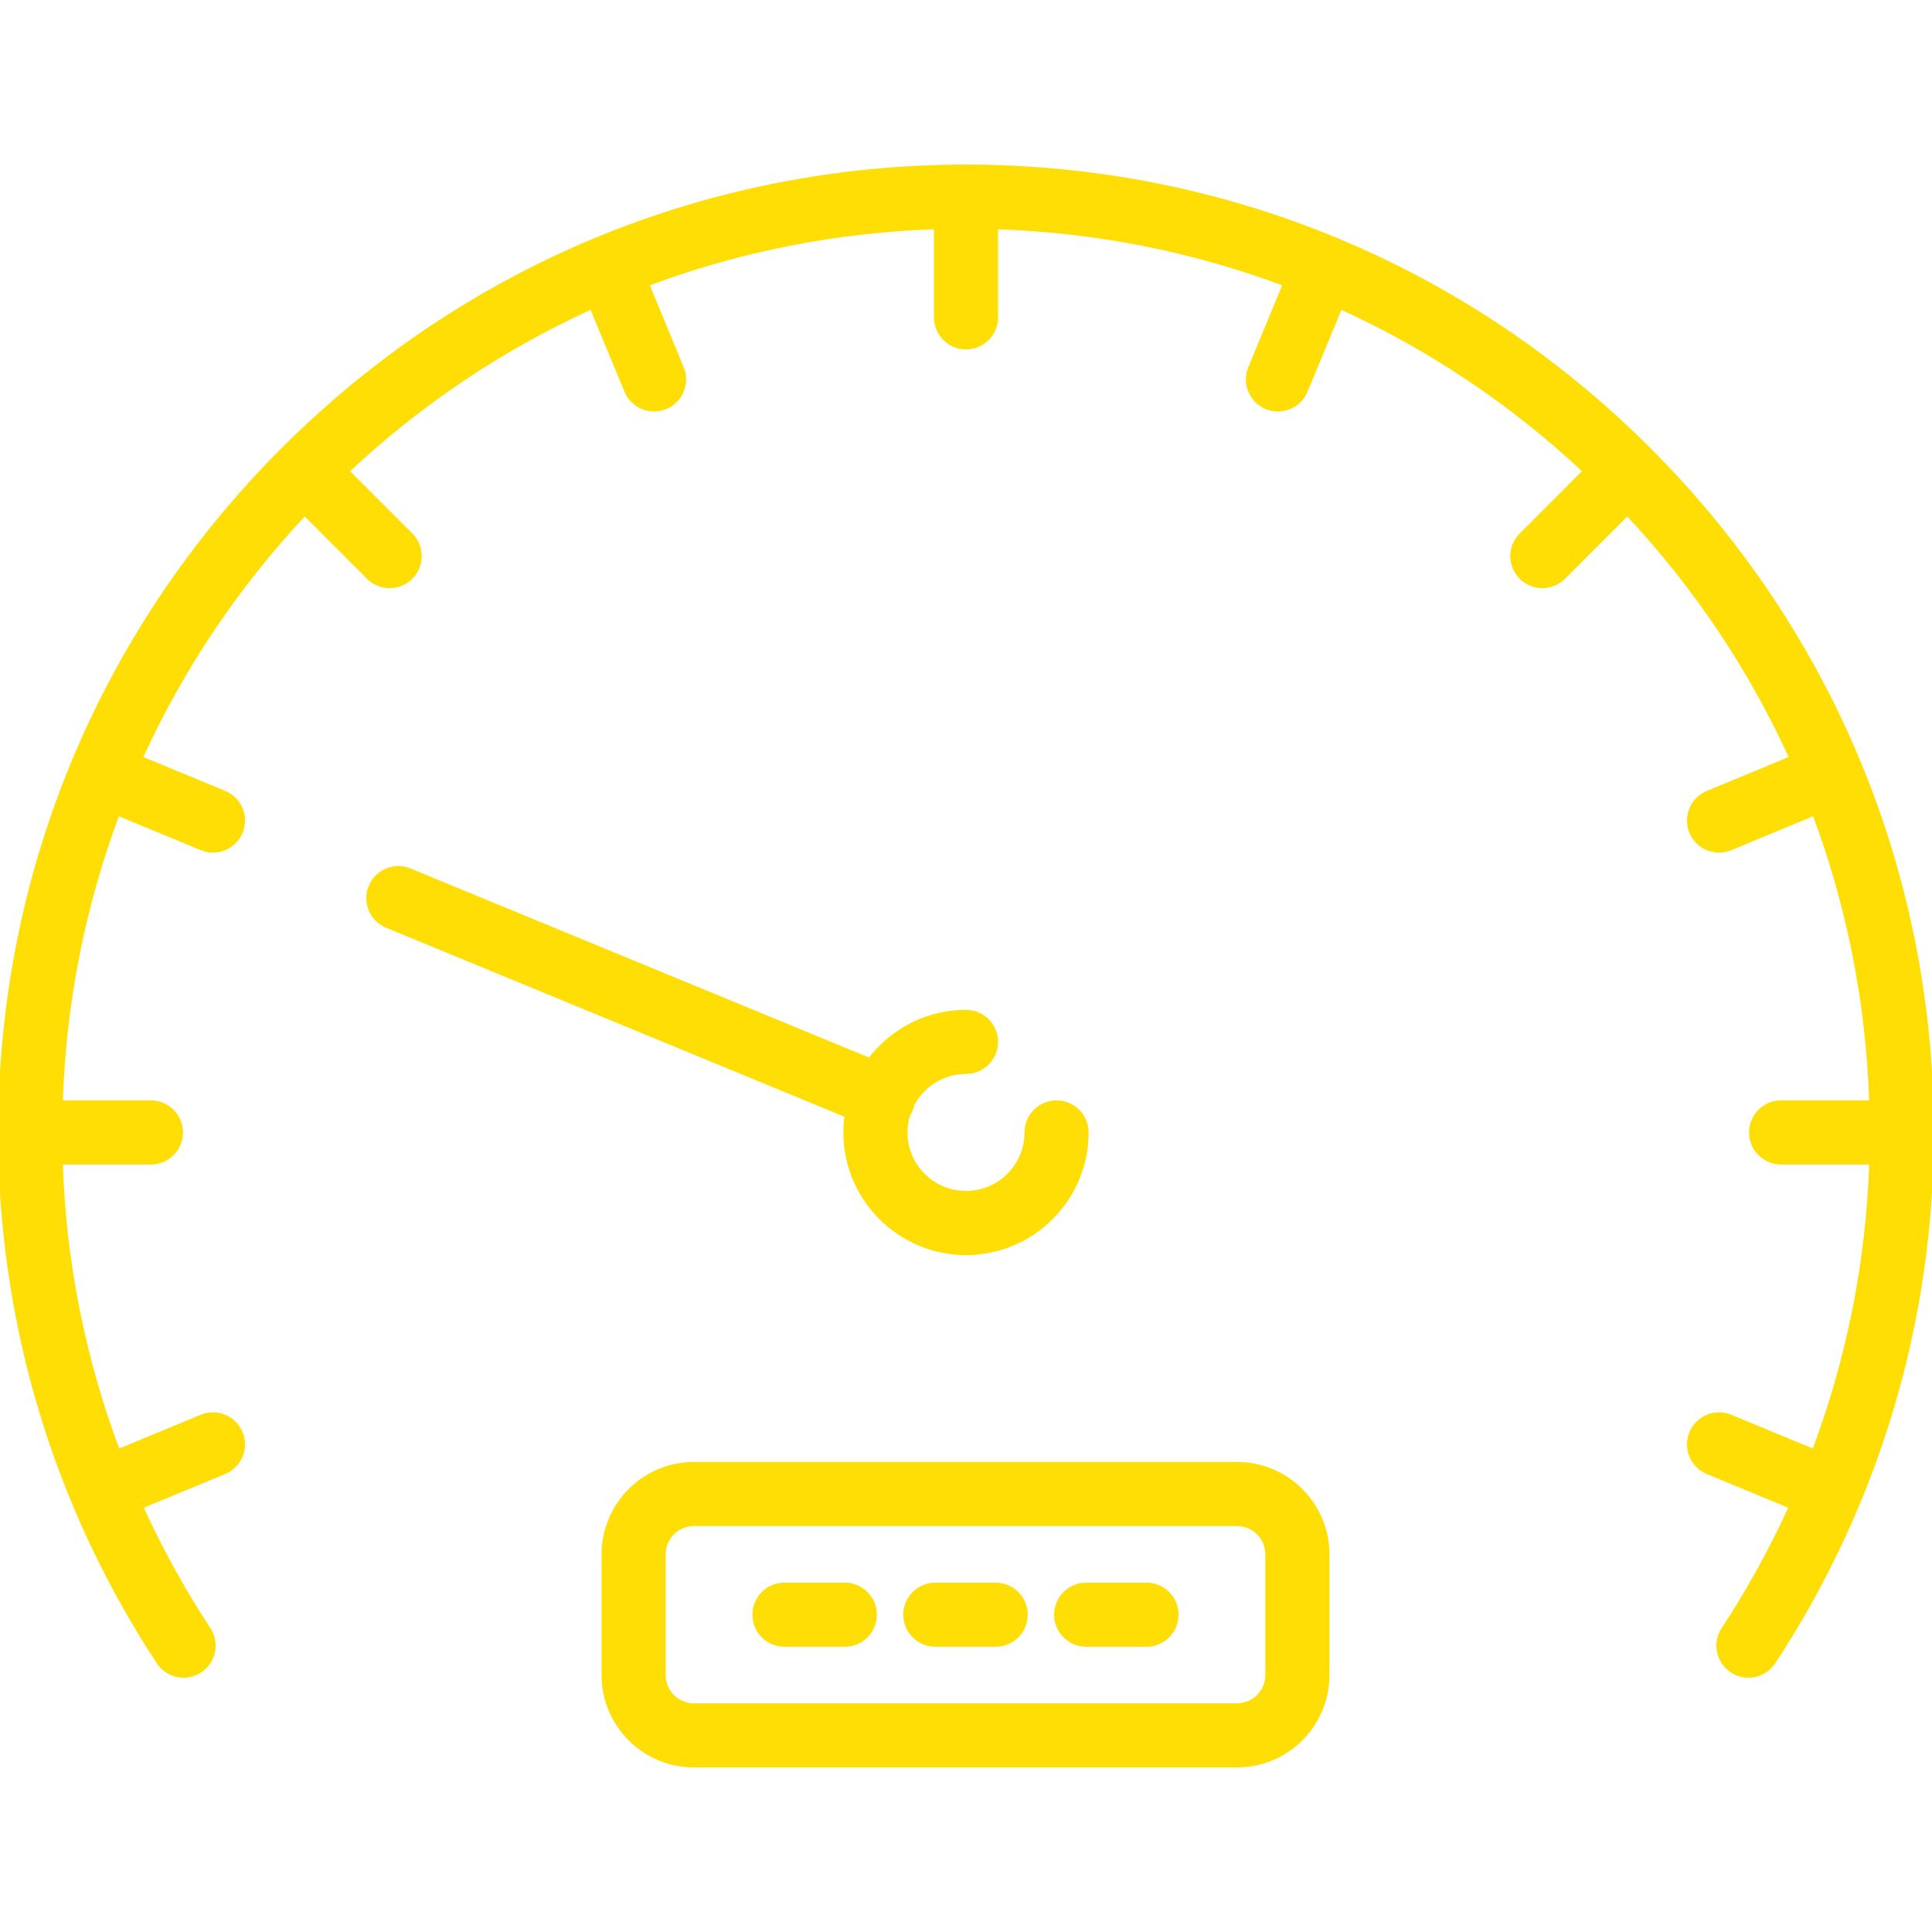
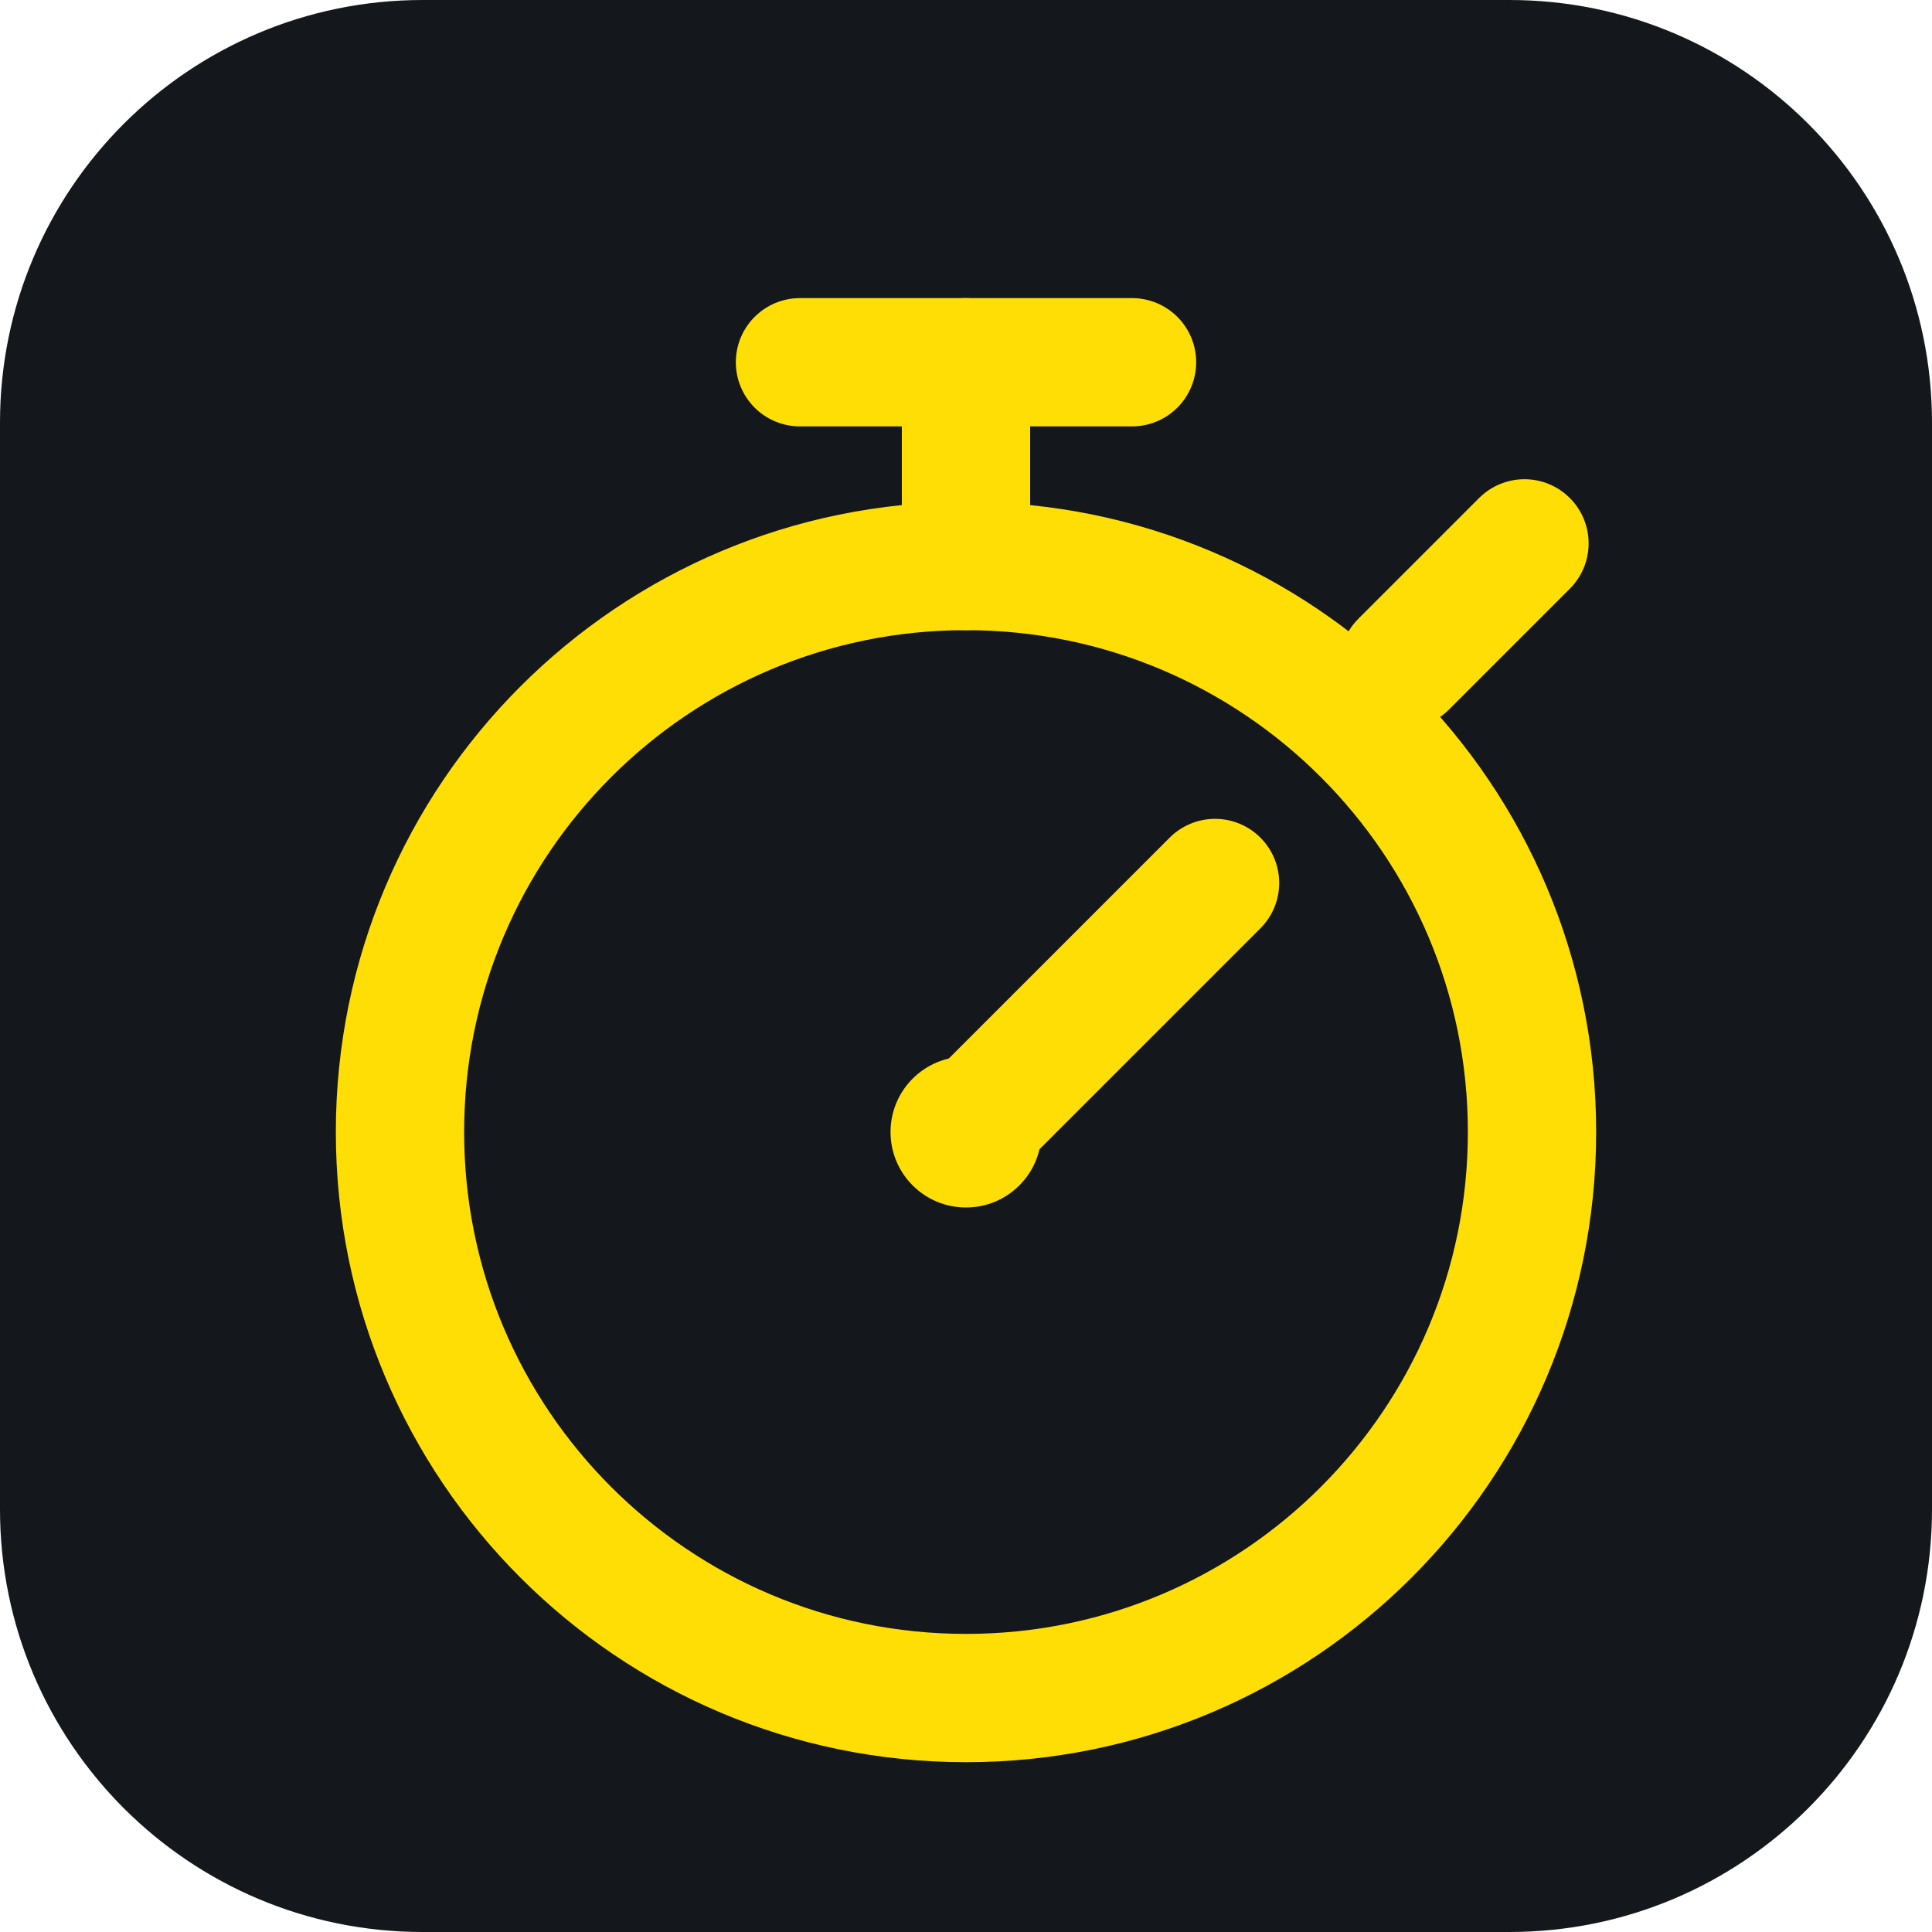
- <svg xmlns="http://www.w3.org/2000/svg" fill="#ffde05" height="800px" width="800px" version="1.1" id="Capa_1" viewBox="0 0 512.269 512.269" xml:space="preserve" stroke="#ffde05">
-   <g id="SVGRepo_bgCarrier" stroke-width="0" />
-   <g id="SVGRepo_tracerCarrier" stroke-linecap="round" stroke-linejoin="round" />
-   <g id="SVGRepo_iconCarrier">
-     <g>
-       <path d="M224.122,300.269c0,17.652,14.361,32.013,32.013,32.013c17.652,0,32.013-14.361,32.013-32.013c0-4.418-3.582-8-8-8 s-8,3.582-8,8c0,8.83-7.183,16.013-16.013,16.013s-16.013-7.183-16.013-16.013c0-1.651,0.252-3.245,0.718-4.744 c0.276-0.42,0.528-0.86,0.727-1.341c0.192-0.467,0.332-0.941,0.432-1.418c2.695-5.057,8.018-8.509,14.137-8.509 c4.418,0,8-3.582,8-8s-3.582-8-8-8c-10.425,0-19.699,5.011-25.548,12.748l-121.92-50.265c-4.086-1.685-8.762,0.262-10.445,4.347 c-1.684,4.085,0.262,8.761,4.347,10.445l121.875,50.247C224.236,297.246,224.122,298.744,224.122,300.269z" />
-       <path d="M437.249,119.155c-48.377-48.377-112.698-75.02-181.114-75.02c-68.417,0-132.737,26.643-181.115,75.02S0,231.853,0,300.269 c0,50.1,14.519,98.672,41.986,140.467c1.537,2.338,4.089,3.607,6.693,3.607c1.508,0,3.032-0.426,4.386-1.315 c3.692-2.427,4.718-7.387,2.292-11.079c-6.833-10.396-12.801-21.244-17.897-32.443l22.069-9.142 c4.082-1.691,6.021-6.371,4.33-10.453c-1.691-4.083-6.372-6.019-10.453-4.33l-22.084,9.148 c-9.168-24.361-14.316-50.139-15.185-76.461h23.88c4.418,0,8-3.582,8-8s-3.582-8-8-8H16.146 c0.862-26.508,6.002-52.27,15.091-76.496l22.169,9.183c1.001,0.415,2.038,0.611,3.059,0.611c3.139,0,6.118-1.86,7.394-4.94 c1.691-4.082-0.248-8.762-4.33-10.453l-22.169-9.183c10.703-23.558,25.285-45.409,43.42-64.763l16.88,16.88 c1.562,1.562,3.609,2.343,5.657,2.343s4.095-0.781,5.657-2.343c3.125-3.124,3.125-8.189,0-11.313l-16.88-16.88 c19.354-18.134,41.205-32.716,64.763-43.42l9.183,22.169c1.276,3.081,4.255,4.94,7.394,4.94c1.021,0,2.058-0.196,3.059-0.611 c4.082-1.691,6.021-6.371,4.33-10.453l-9.183-22.169c24.226-9.089,49.988-14.229,76.496-15.091v23.871c0,4.418,3.582,8,8,8 s8-3.582,8-8V60.281c26.508,0.862,52.27,6.002,76.496,15.091l-9.183,22.169c-1.691,4.082,0.248,8.762,4.33,10.453 c1.001,0.415,2.038,0.611,3.059,0.611c3.139,0,6.118-1.86,7.394-4.94l9.183-22.169c23.558,10.703,45.409,25.285,64.762,43.42 l-16.88,16.88c-3.125,3.124-3.125,8.189,0,11.313c1.562,1.562,3.609,2.343,5.657,2.343s4.095-0.781,5.657-2.343l16.88-16.88 c18.134,19.354,32.716,41.205,43.42,64.763l-22.169,9.183c-4.082,1.691-6.021,6.371-4.33,10.453c1.276,3.081,4.255,4.94,7.394,4.94 c1.021,0,2.058-0.196,3.059-0.611l22.169-9.183c9.089,24.226,14.229,49.988,15.091,76.496h-23.871c-4.418,0-8,3.582-8,8 s3.582,8,8,8h23.879c-0.868,26.322-6.017,52.1-15.185,76.461l-22.084-9.148c-4.081-1.688-8.761,0.248-10.453,4.33 c-1.691,4.082,0.248,8.762,4.33,10.453l22.069,9.142c-5.096,11.2-11.064,22.047-17.897,32.443c-2.427,3.692-1.4,8.652,2.292,11.079 c3.691,2.425,8.652,1.4,11.079-2.292c27.468-41.794,41.986-90.367,41.986-140.467C512.269,231.853,485.626,167.532,437.249,119.155 z" />
-       <path d="M328,388.135H184c-13.233,0-24,10.767-24,24v32c0,13.233,10.767,24,24,24h144c13.233,0,24-10.767,24-24v-32 C352,398.901,341.233,388.135,328,388.135z M336,444.135c0,4.411-3.589,8-8,8H184c-4.411,0-8-3.589-8-8v-32c0-4.411,3.589-8,8-8 h144c4.411,0,8,3.589,8,8V444.135z" />
-       <path d="M264,420.135h-16c-4.418,0-8,3.582-8,8s3.582,8,8,8h16c4.418,0,8-3.582,8-8S268.418,420.135,264,420.135z" />
-       <path d="M224,420.135h-16c-4.418,0-8,3.582-8,8s3.582,8,8,8h16c4.418,0,8-3.582,8-8S228.418,420.135,224,420.135z" />
-       <path d="M304,420.135h-16c-4.418,0-8,3.582-8,8s3.582,8,8,8h16c4.418,0,8-3.582,8-8S308.418,420.135,304,420.135z" />
-     </g>
+ <svg xmlns="http://www.w3.org/2000/svg" width="512" height="512" viewBox="0 0 512 512">
+   <rect width="512" height="512" rx="112" fill="#14171c" />
+   <g fill="none" stroke="#ffde05" stroke-width="34" stroke-linecap="round" stroke-linejoin="round">
+     <circle cx="256" cy="300" r="150" />
+     <line x1="256" y1="150" x2="256" y2="96" />
+     <line x1="212" y1="96" x2="300" y2="96" />
+     <line x1="372" y1="176" x2="404" y2="144" />
+     <line x1="256" y1="300" x2="322" y2="234" />
  </g>
+   <circle cx="256" cy="300" r="20" fill="#ffde05" />
</svg>
